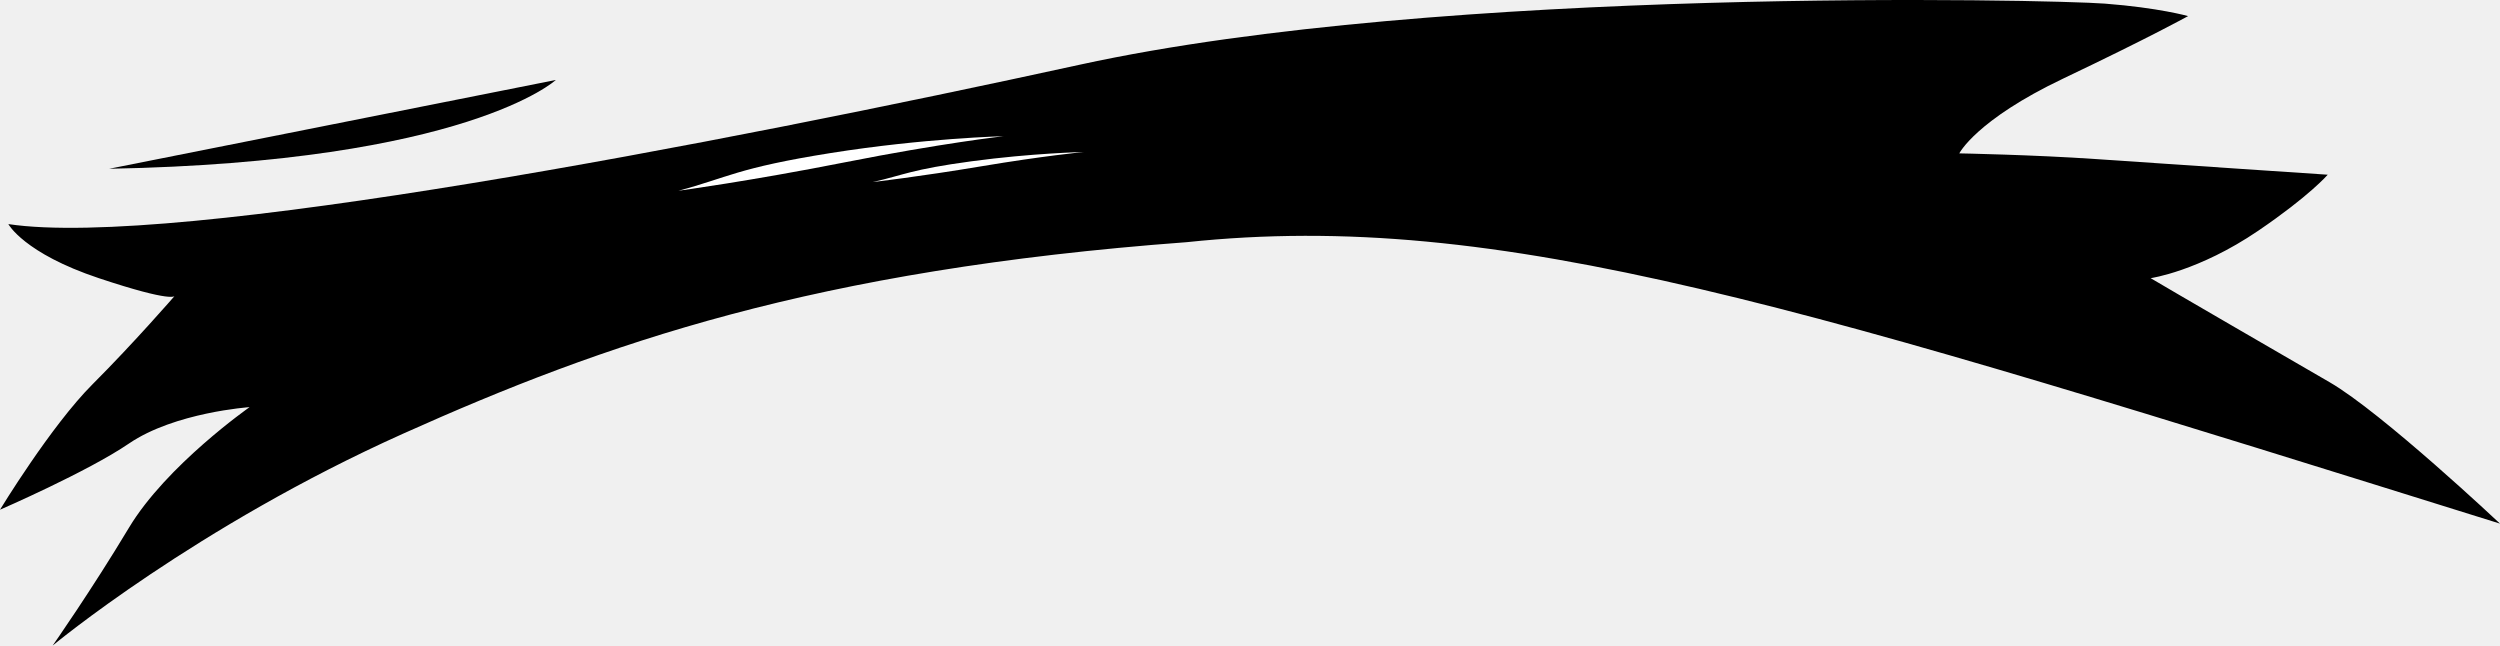
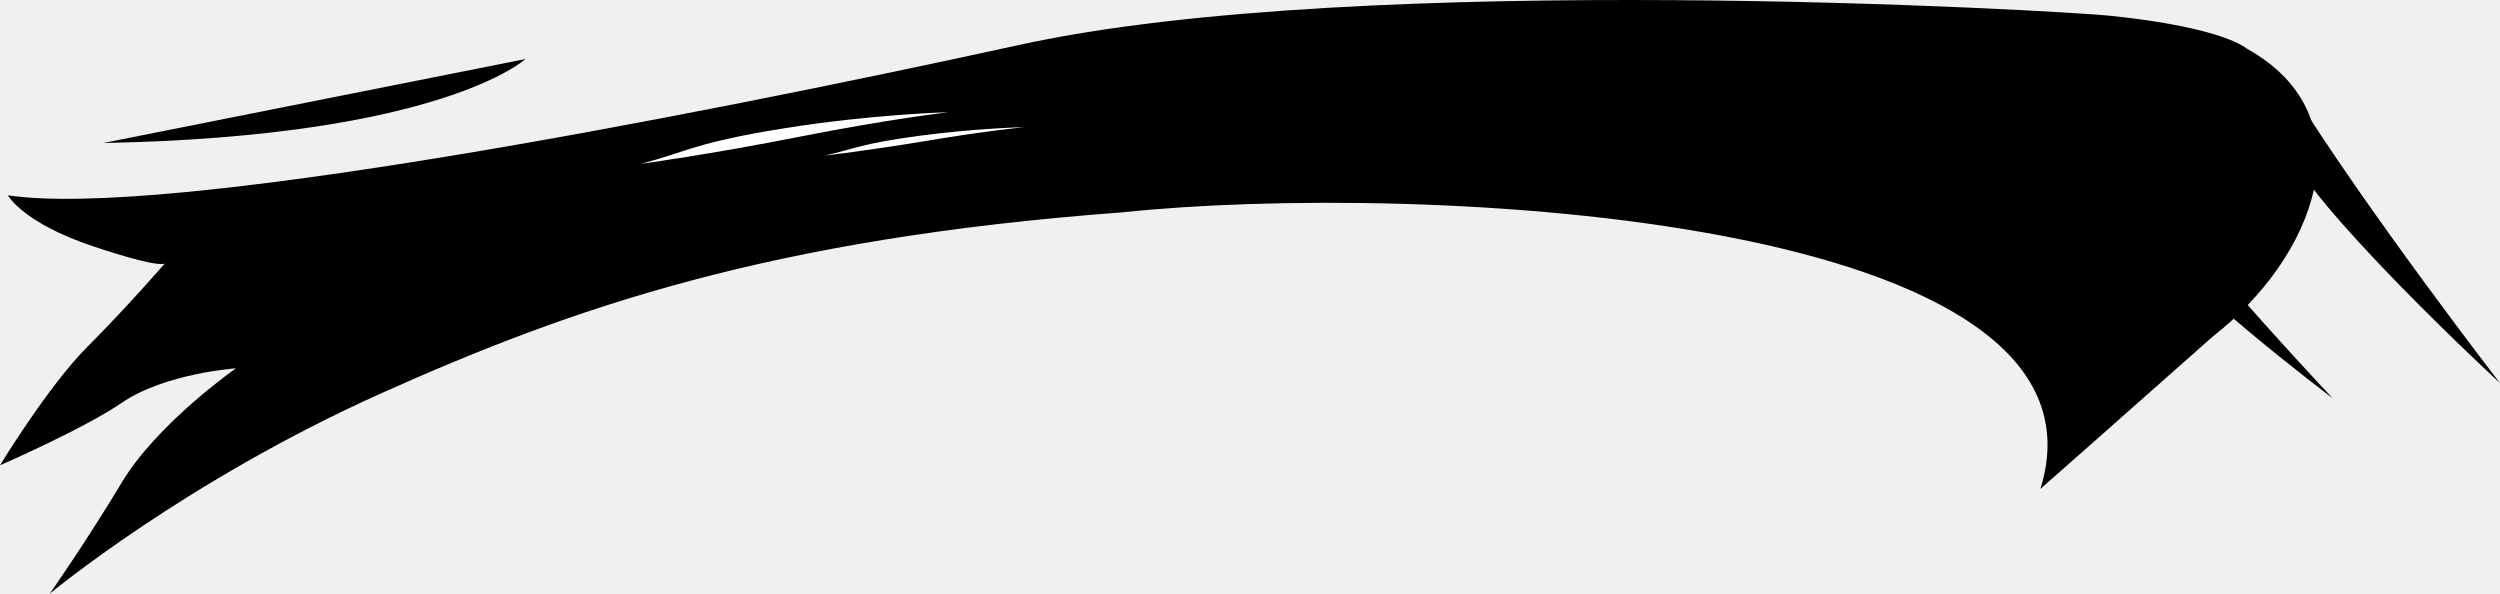
- <svg xmlns="http://www.w3.org/2000/svg" id="svg4776" version="1.1" width="159.227" height="41.116" style="enable-background:new">
+ <svg xmlns="http://www.w3.org/2000/svg" id="svg4776" version="1.1" width="168.453" height="40.003" style="enable-background:new">
  <defs id="defs4780" />
-   <g id="layer3" transform="translate(-58.87745,-34.4054)" />
-   <g id="layer4" transform="translate(-58.87745,-34.4054)" />
-   <g id="layer6" transform="translate(-58.87745,-34.4054)" />
-   <g id="layer5" transform="translate(-58.87745,-34.4054)">
-     <path style="fill:#000000;fill-opacity:1;stroke:none" d="m 59.408,48.678 c 10.598,1.59 45.217,-5.123 68.267,-10.157 23.05,-5.034 61.82,-4.15 65.265,-3.885 3.444,0.265 5.299,0.795 5.299,0.795 0,0 -2.384,1.326 -7.948,3.975 -5.564,2.649 -6.624,4.768 -6.624,4.768 0,0 4.727,0.088 8.727,0.364 4.01,0.277 14.738,0.995 14.738,0.995 0,0 -1.149,1.341 -4.431,3.572 -3.802,2.585 -6.847,3.017 -6.847,3.017 0,0 0.926,0.563 11.393,6.624 3.35,1.94 10.858,9.01 10.858,9.01 C 173.674,53.894 154.45,47.721 134.47,49.829 110.713,51.596 97.383,56.276 84.577,62.015 71.365,67.935 62.231,75.522 62.231,75.522 c 0,0 2.474,-3.529 4.858,-7.503 2.384,-3.974 7.685,-7.683 7.685,-7.683 0,0 -4.769,0.331 -7.683,2.318 -2.636,1.797 -8.214,4.216 -8.214,4.216 0,0 3.246,-5.342 5.896,-7.992 2.649,-2.649 5.233,-5.63 5.233,-5.63 0,0 -0.066,0.464 -4.835,-1.126 -4.769,-1.59 -5.763,-3.444 -5.763,-3.444 z" id="path4786" />
+   <g id="layer3" transform="translate(-58.87745,-35.51878)" />
+   <g id="layer4" transform="translate(-58.87745,-35.51878)" />
+   <g id="layer6" transform="translate(-58.87745,-35.51878)" />
+   <g id="layer5" transform="translate(-58.87745,-35.51878)">
+     <path style="fill:#000000;fill-opacity:1;stroke:none" d="m 59.408,48.678 c 10.598,1.59 45.217,-5.123 68.267,-10.157 23.05,-5.034 69.96,-2.296 73.396,-1.94 7.687,0.795 9.188,2.209 9.188,2.209 8.378,4.658 4.469,14.151 -2.25,19.376 C 201.265,64.148 196.361,68.463 196.361,68.463 202.135,50.005 154.45,47.721 134.47,49.829 110.713,51.596 97.383,56.276 84.577,62.015 71.365,67.935 62.231,75.522 62.231,75.522 c 0,0 2.474,-3.529 4.858,-7.503 2.384,-3.974 7.685,-7.683 7.685,-7.683 0,0 -4.769,0.331 -7.683,2.318 -2.636,1.797 -8.214,4.216 -8.214,4.216 0,0 3.246,-5.342 5.896,-7.992 2.649,-2.649 5.233,-5.63 5.233,-5.63 0,0 -0.066,0.464 -4.835,-1.126 -4.769,-1.59 -5.763,-3.444 -5.763,-3.444 z" id="path4786" />
    <path style="fill:#000000;fill-opacity:1;stroke:none" d="M 65.828,45.155 C 88.661,44.719 94.28,39.498 94.28,39.498 z" id="path6252" />
    <path style="fill:#ffffff;stroke:none" d="m 102.086,46.555 c 3.141,-0.836 3.719,-1.451 9.695,-2.402 5.976,-0.95 11.011,-1.072 11.011,-1.072 0,0 -3.962,0.448 -10.039,1.65 -6.077,1.202 -10.667,1.824 -10.667,1.824 z" id="path11843" />
    <path style="fill:#ffffff;stroke:none;enable-background:new" d="m 114.461,46.001 c 2.039,-0.461 2.414,-0.799 6.293,-1.323 3.879,-0.523 7.146,-0.591 7.146,-0.591 0,0 -2.572,0.247 -6.516,0.909 -3.944,0.662 -6.923,1.005 -6.923,1.005 z" id="path11843-6" />
+     <path style="fill:#000000;fill-opacity:1;stroke:none" d="m 213.306,41.581 c 4.902,7.94 14.024,19.753 14.024,19.753 0,0 -13.207,-12.2 -14.568,-16.267 -1.362,-4.067 0.545,-3.486 0.545,-3.486 z" id="path4041" />
+     <path style="fill:#000000;fill-opacity:1;stroke:none;enable-background:new" d="m 204.156,48.665 c 4.16,5.504 11.903,13.693 11.903,13.693 0,0 -11.209,-8.458 -12.365,-11.277 -1.156,-2.819 0.462,-2.416 0.462,-2.416 z" id="path4041-4" />
  </g>
</svg>
